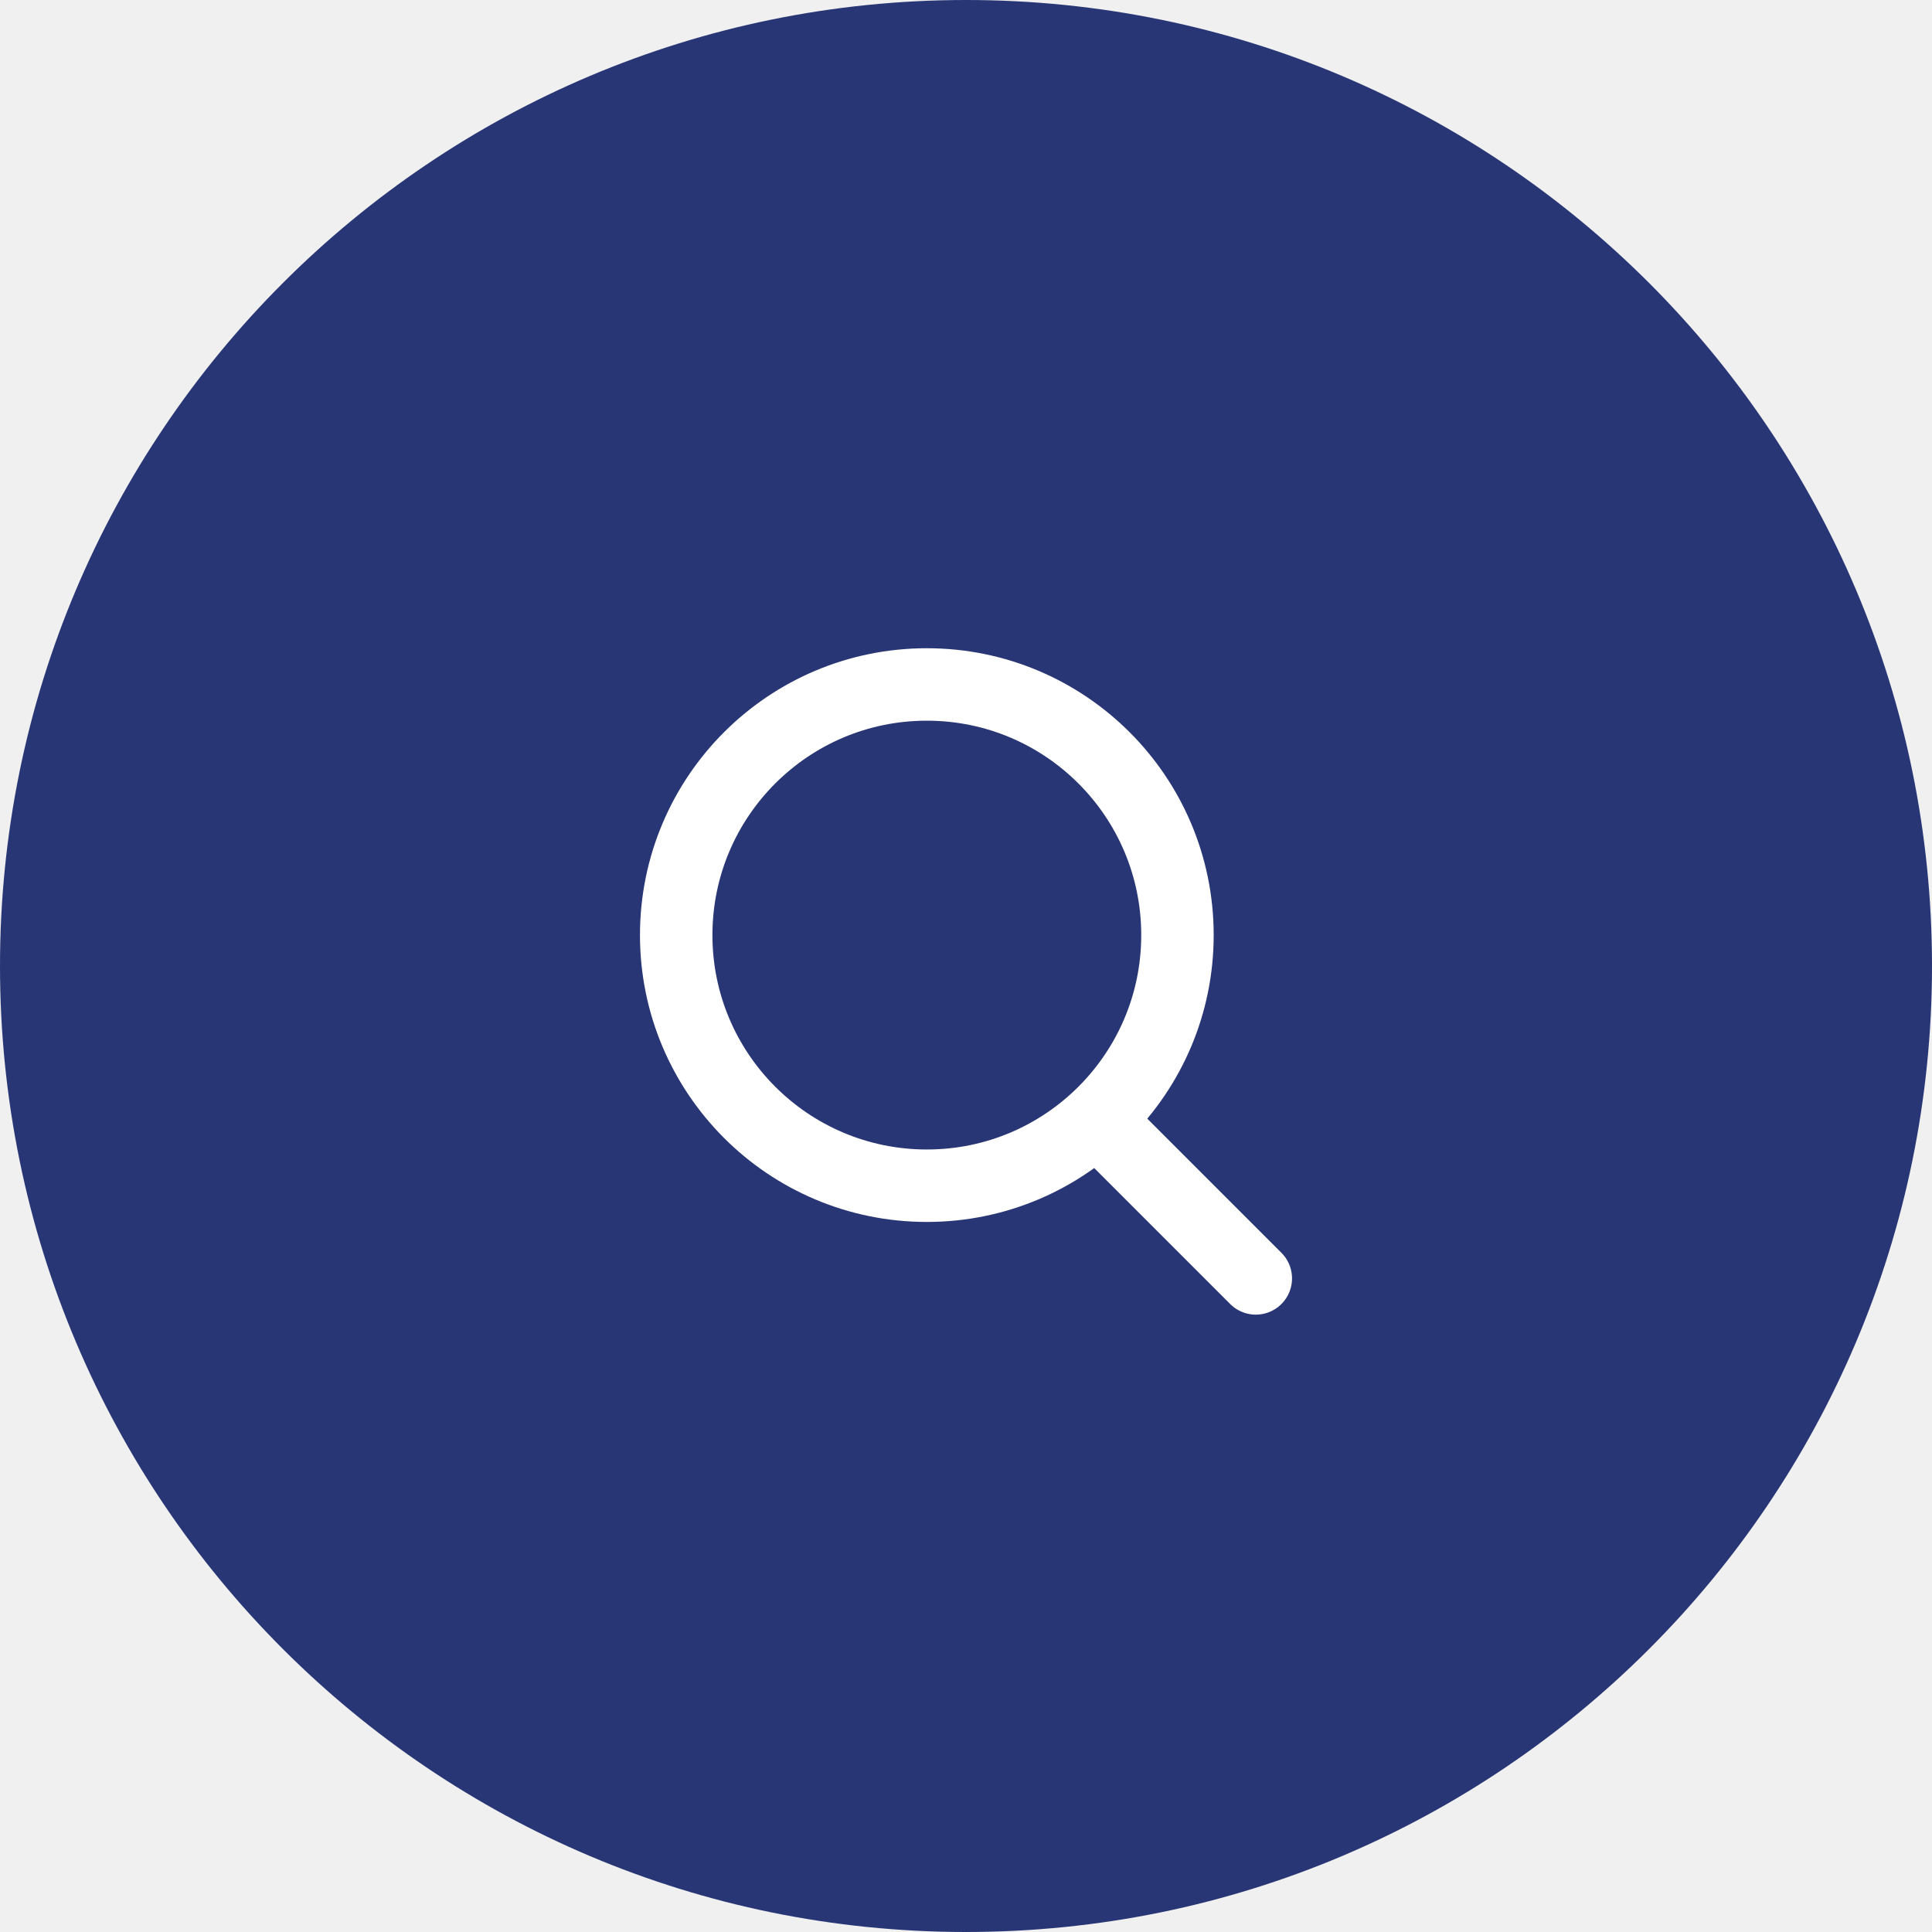
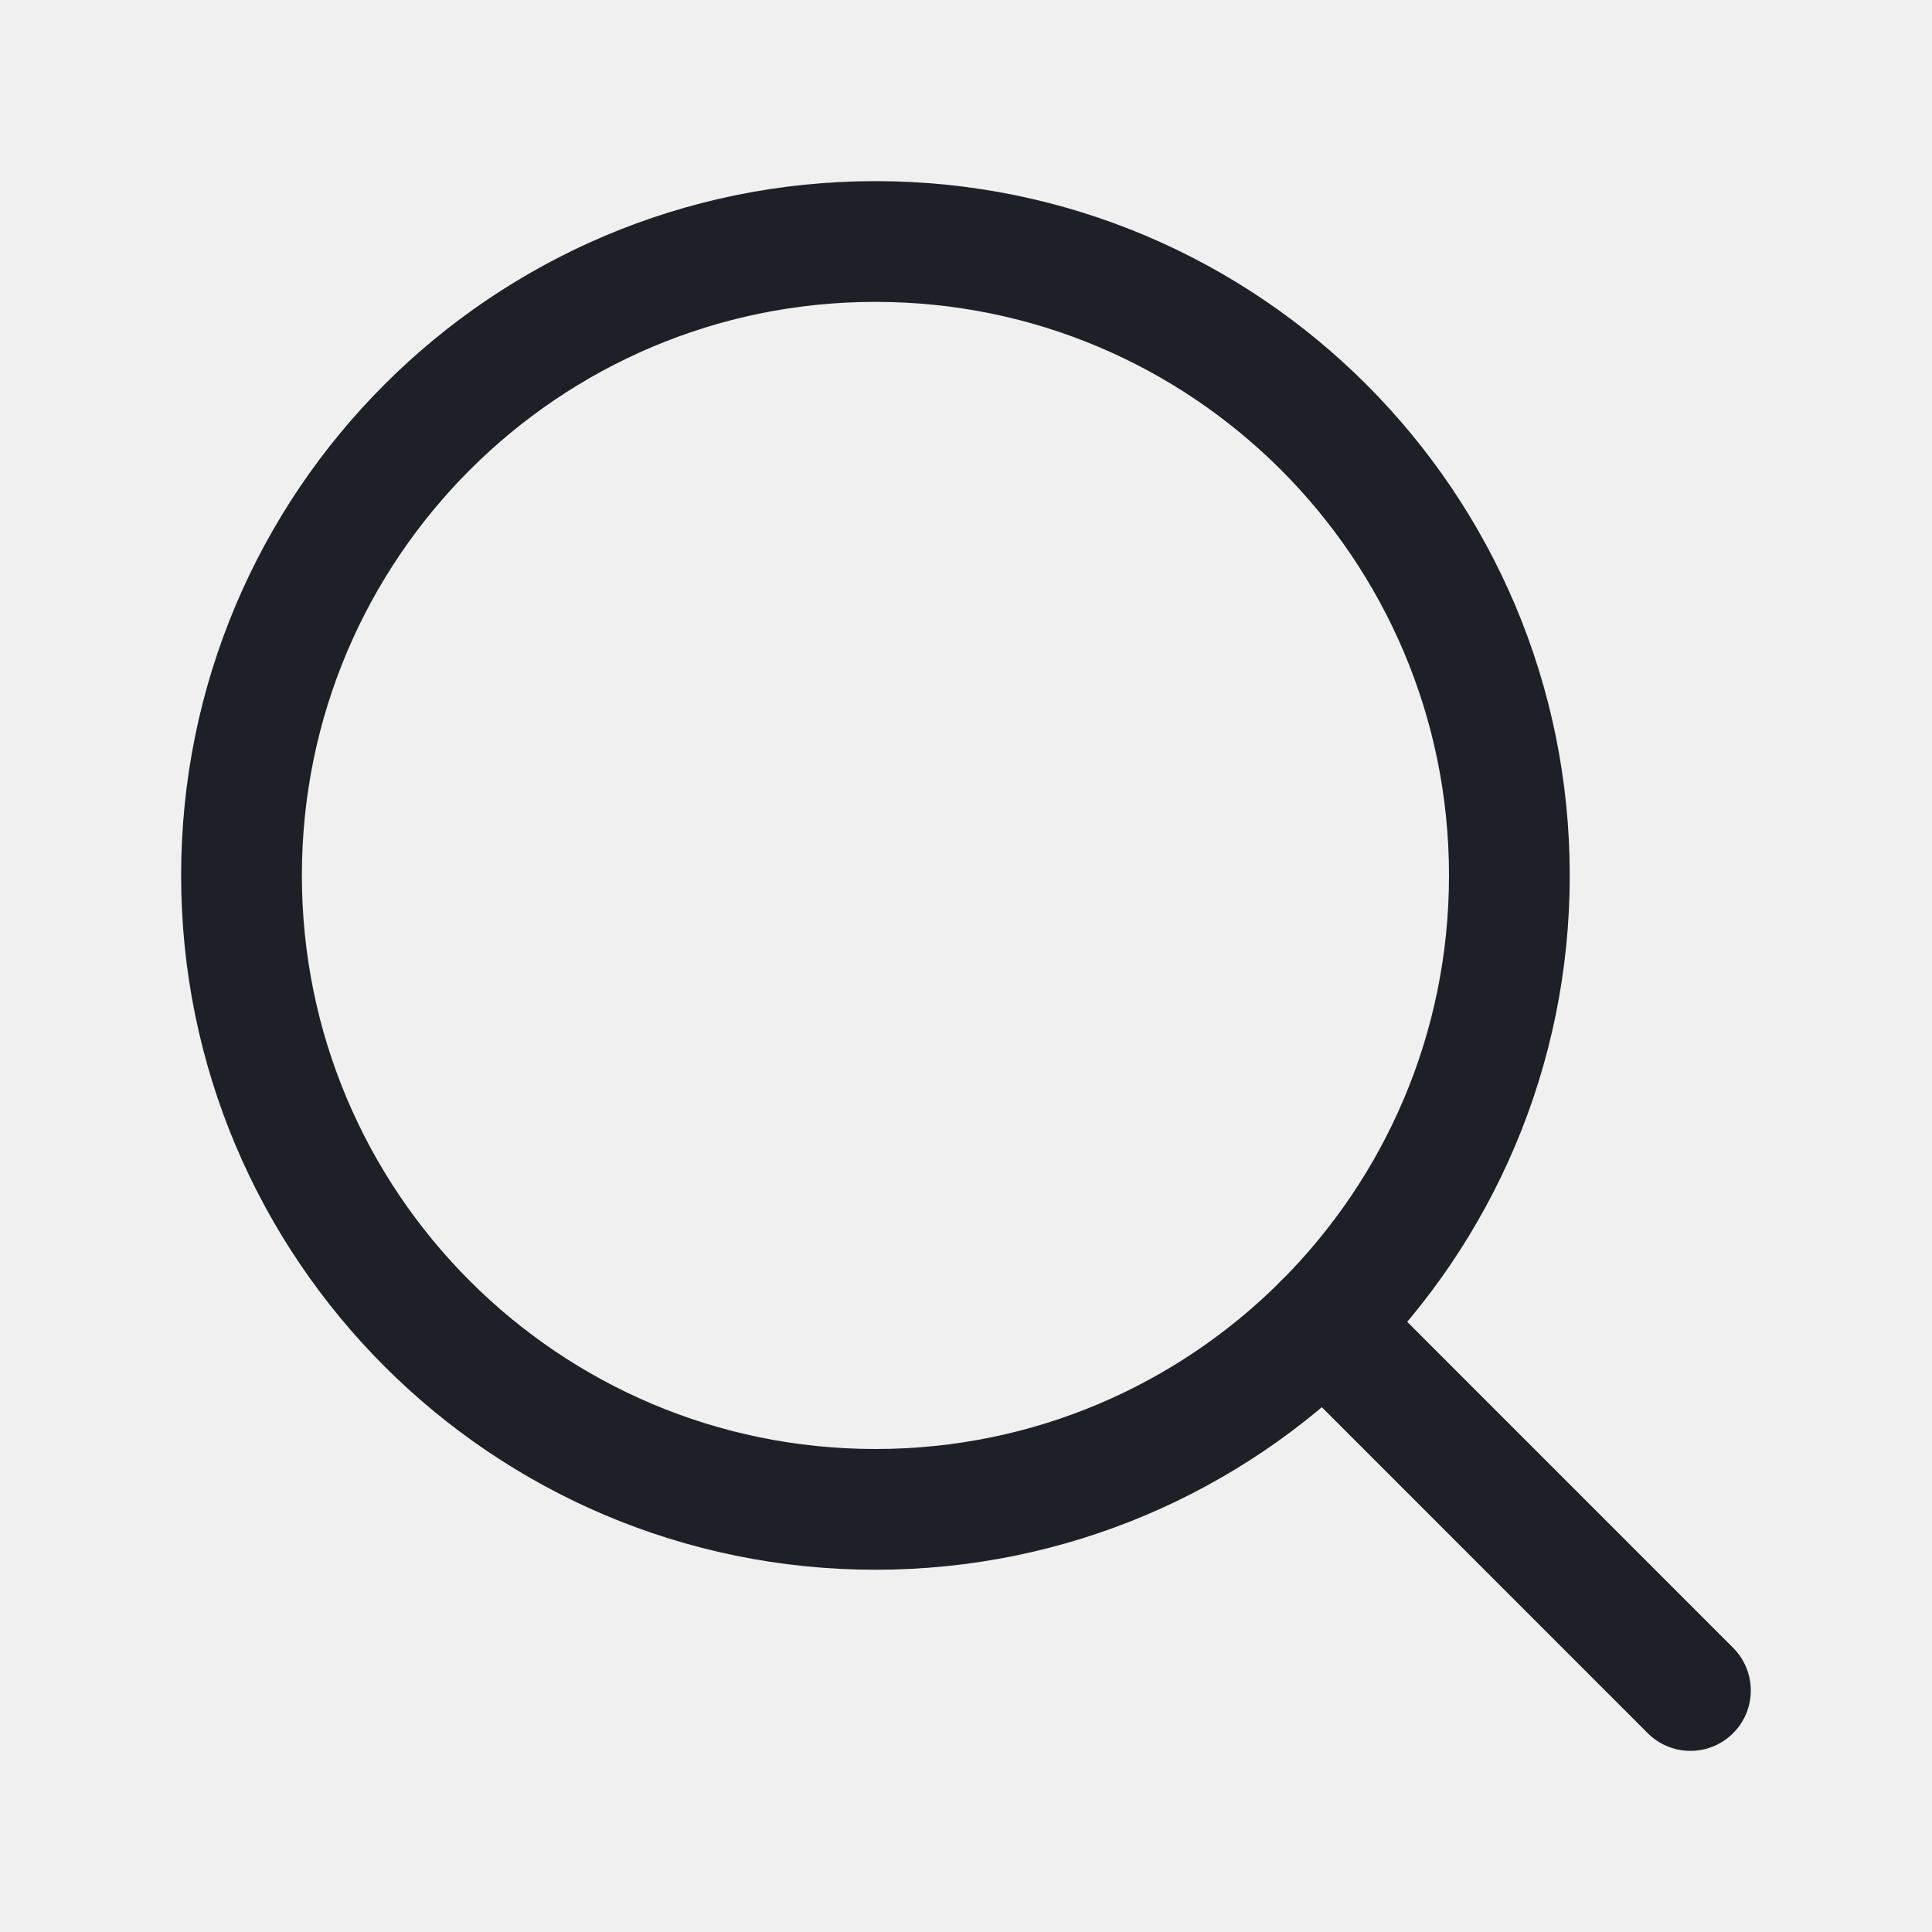
- <svg xmlns="http://www.w3.org/2000/svg" width="40" height="40" viewBox="0 0 40 40" fill="none">
-   <rect width="40" height="40" rx="20" fill="#293675" />
-   <ellipse cx="19.189" cy="19.36" rx="5.189" ry="5.189" stroke="white" stroke-width="1.5" stroke-linecap="round" stroke-linejoin="round" />
-   <path d="M22.757 23.225L26 26.468" stroke="white" stroke-width="1.5" stroke-linecap="round" stroke-linejoin="round" />
+ <svg xmlns="http://www.w3.org/2000/svg" width="24" height="24" viewBox="0 0 24 24" fill="none">
+   <path d="M10.875 18.75C15.224 18.75 18.75 15.224 18.75 10.875C18.75 6.526 15.224 3 10.875 3C6.526 3 3 6.526 3 10.875C3 15.224 6.526 18.75 10.875 18.75Z" stroke="#1D2026" stroke-width="1.5" stroke-linecap="round" stroke-linejoin="round" />
+   <path d="M16.443 16.443L20.999 21" stroke="#1D2026" stroke-width="1.5" stroke-linecap="round" stroke-linejoin="round" />
</svg>
